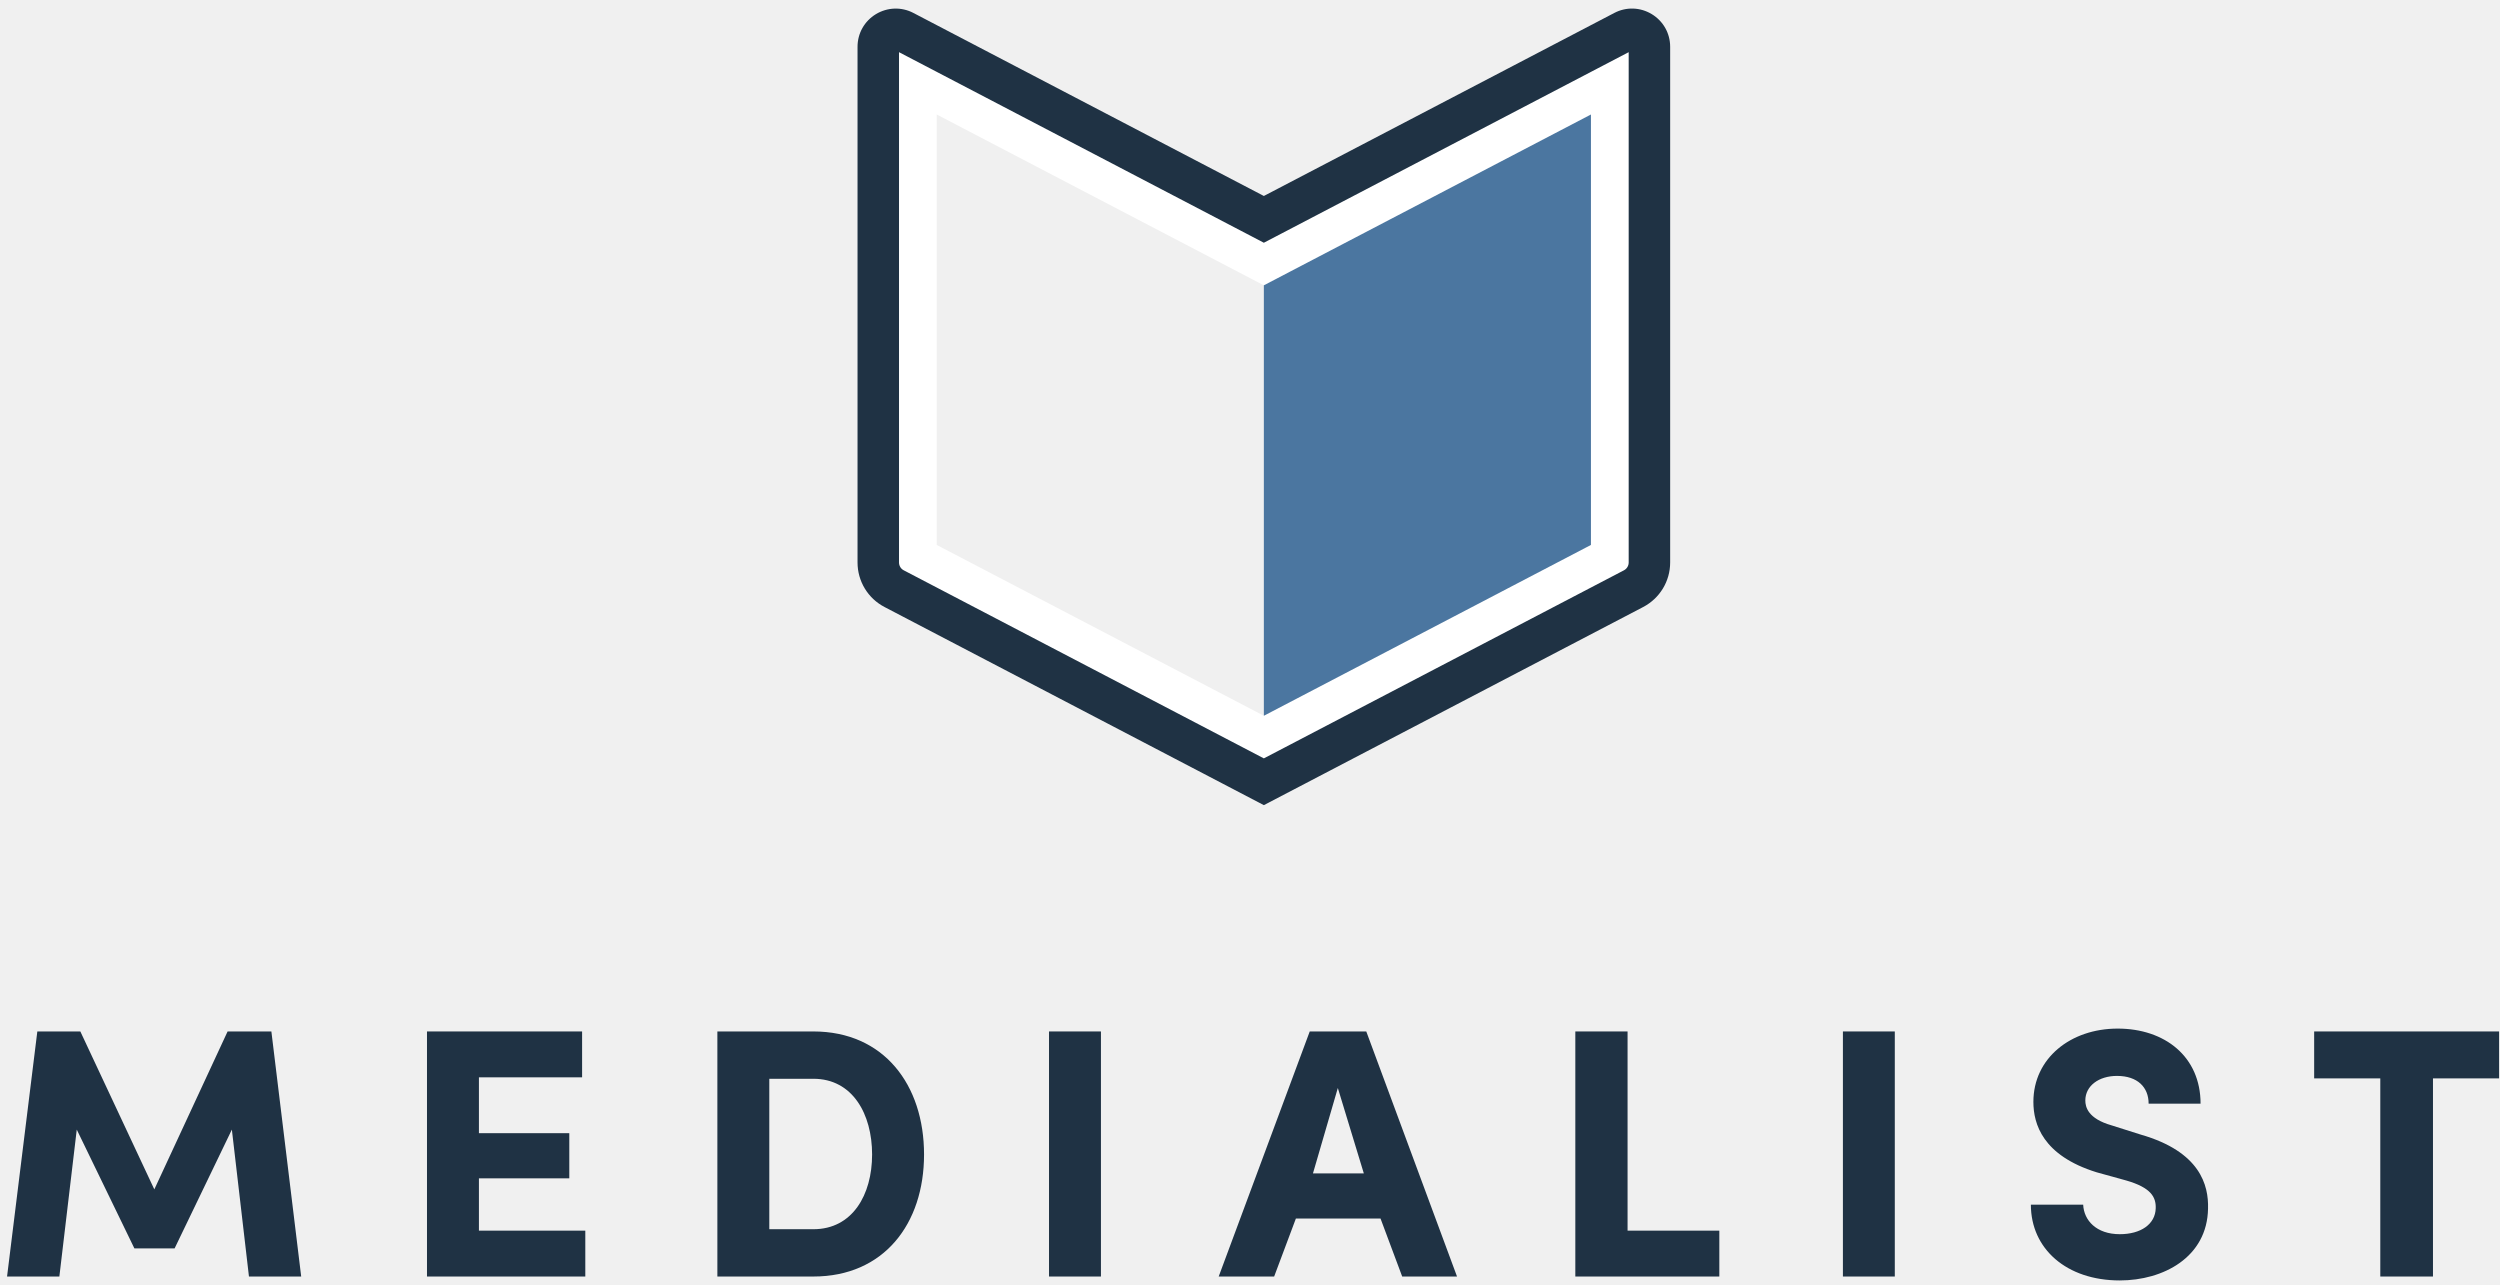
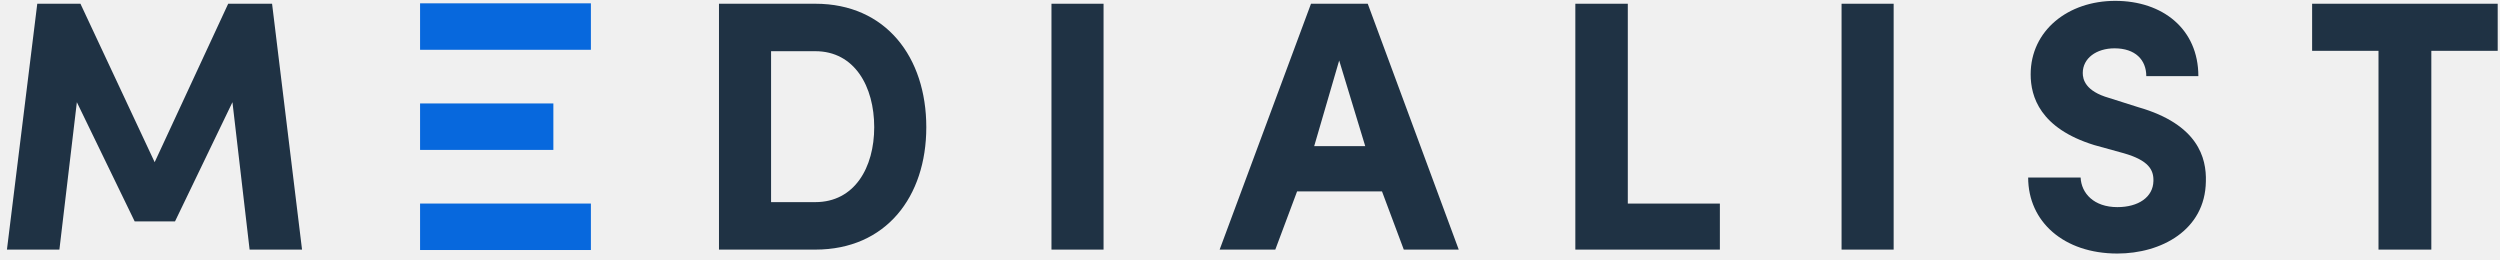
- <svg xmlns="http://www.w3.org/2000/svg" width="220px" height="113px" viewBox="0 0 220 113" version="1.1">
+ <svg xmlns="http://www.w3.org/2000/svg" width="250px" height="26px" viewBox="0 0 250 26" version="1.1">
  <defs />
  <g id="Page-1" stroke="none" stroke-width="1" fill="none" fill-rule="evenodd">
    <g id="Imported-Layers">
-       <path d="M20.029,90.768 L23.881,90.768 L26.505,112.334 L21.908,112.334 L20.404,99.405 L15.364,109.861 L11.827,109.861 L6.755,99.405 L5.224,112.334 L0.621,112.334 L3.285,90.768 L7.07,90.768 L13.58,104.666 L20.029,90.768" id="Fill-1" fill="#1F3244" />
-       <path d="M37.575,90.768 L51.225,90.768 L51.225,94.805 L42.145,94.805 L42.145,99.72 L50.098,99.72 L50.098,103.694 L42.145,103.694 L42.145,108.297 L51.507,108.297 L51.507,112.334 L37.575,112.334 L37.575,90.768" id="Fill-2" fill="#1F3244" />
-       <path d="M63.129,112.334 L63.129,90.768 L71.578,90.768 C77.779,90.768 81.316,95.462 81.316,101.596 C81.316,107.701 77.779,112.334 71.578,112.334 L63.129,112.334 L63.129,112.334 Z M67.698,108.171 L71.578,108.171 C75.022,108.171 76.745,105.136 76.745,101.596 C76.745,98.03 75.022,94.932 71.578,94.932 L67.698,94.932 L67.698,108.171 L67.698,108.171 Z" id="Fill-3" fill="#1F3244" />
-       <path d="M92.313,90.768 L96.883,90.768 L96.883,112.334 L92.313,112.334 L92.313,90.768 Z" id="Fill-4" fill="#1F3244" />
-       <path d="M114.037,107.233 L112.125,112.334 L107.245,112.334 L115.257,90.768 L120.232,90.768 L128.218,112.334 L123.393,112.334 L121.487,107.233 L114.037,107.233 L114.037,107.233 Z M120.016,103.257 L117.729,95.744 L115.541,103.257 L120.016,103.257 L120.016,103.257 Z" id="Fill-5" fill="#1F3244" />
-       <path d="M138.629,90.768 L143.226,90.768 L143.226,108.297 L151.301,108.297 L151.301,112.334 L138.629,112.334 L138.629,90.768" id="Fill-6" fill="#1F3244" />
-       <path d="M162.176,90.768 L166.742,90.768 L166.742,112.334 L162.176,112.334 L162.176,90.768 Z" id="Fill-7" fill="#1F3244" />
-       <path d="M183.32,106.013 C183.381,107.389 184.475,108.609 186.542,108.609 C188.388,108.609 189.67,107.734 189.703,106.325 C189.736,105.354 189.295,104.509 187.105,103.882 L184.508,103.163 C179.751,101.691 178.938,98.905 178.938,96.966 C178.938,93.117 182.222,90.516 186.355,90.516 C190.515,90.516 193.65,92.989 193.65,97.122 L189.079,97.122 C189.079,95.68 188.106,94.68 186.293,94.68 C184.698,94.68 183.509,95.557 183.509,96.841 C183.509,97.403 183.724,98.435 185.825,99.033 L188.388,99.845 C193.615,101.348 194.367,104.291 194.307,106.355 C194.24,110.643 190.36,112.679 186.542,112.679 C181.845,112.679 178.717,109.892 178.717,106.013 L183.32,106.013" id="Fill-8" fill="#1F3244" />
-       <path d="M203.646,90.768 L219.92,90.768 L219.92,94.898 L214.102,94.898 L214.102,112.334 L209.466,112.334 L209.466,94.898 L203.646,94.898 L203.646,90.768" id="Fill-9" fill="#1F3244" />
-       <path d="M142.904,2.755 L111.219,19.303 L111.219,68.794 L143.752,51.802 C144.612,51.355 145.15,50.466 145.15,49.495 L145.15,4.117 C145.15,2.962 143.925,2.221 142.904,2.755" id="Fill-10" fill="#4B76A0" />
-       <path d="M82.432,10.075 L111.219,25.109 L113.601,23.864 L140.003,10.075 L140.003,47.955 L111.219,62.988 L82.432,47.955 L82.432,10.075 M143.613,2.578 C143.378,2.578 143.134,2.634 142.904,2.755 L111.219,19.303 L79.535,2.755 C79.302,2.634 79.06,2.578 78.825,2.578 C78.019,2.578 77.288,3.225 77.288,4.117 L77.288,49.495 C77.288,50.466 77.826,51.355 78.685,51.802 L111.219,68.794 L143.752,51.802 C144.611,51.355 145.149,50.466 145.149,49.495 L145.149,4.117 C145.149,3.225 144.418,2.578 143.613,2.578" id="Fill-11" fill="#FFFFFF" />
-       <path d="M111.219,70.852 L77.841,53.419 C76.375,52.655 75.463,51.152 75.463,49.495 L75.463,4.117 C75.463,2.931 76.069,1.858 77.083,1.243 C78.097,0.633 79.331,0.591 80.377,1.139 L111.219,17.246 L142.06,1.139 C143.108,0.589 144.341,0.63 145.355,1.243 C146.368,1.858 146.974,2.931 146.974,4.117 L146.974,49.495 C146.974,51.153 146.06,52.655 144.593,53.421 L111.219,70.852 L111.219,70.852 Z M79.113,4.591 L79.113,49.495 C79.113,49.788 79.272,50.053 79.528,50.186 L111.219,66.737 L142.907,50.187 C143.166,50.052 143.324,49.788 143.324,49.495 L143.324,4.591 L111.219,21.361 L79.113,4.591 L79.113,4.591 Z" id="Fill-12" fill="#1F3244" />
+       <path d="M22.819,0.374 L27.207,0.374 L30.204,24.96 L24.96,24.96 L23.245,10.22 L17.5,22.143 L13.469,22.143 L7.686,10.22 L5.94,24.96 L0.694,24.96 L3.727,0.374 L8.044,0.374 L15.466,16.219 L22.819,0.374" id="Fill-1" fill="#1F3244" />
+       <path d="M71.898,24.96 L71.898,0.374 L81.534,0.374 C88.599,0.374 92.63,5.728 92.63,12.72 C92.63,19.68 88.599,24.96 81.534,24.96 L71.898,24.96 L71.898,24.96 Z M77.107,20.212 L81.534,20.212 C85.458,20.212 87.422,16.751 87.422,12.72 C87.422,8.652 85.458,5.12 81.534,5.12 L77.107,5.12 L77.107,20.212 L77.107,20.212 Z" id="Fill-2" fill="#1F3244" />
+       <path d="M105.147,0.374 L110.355,0.374 L110.355,24.96 L105.147,24.96 L105.147,0.374 Z" id="Fill-3" fill="#1F3244" />
+       <path d="M129.708,19.143 L127.53,24.96 L121.964,24.96 L131.1,0.374 L136.775,0.374 L145.874,24.96 L140.379,24.96 L138.201,19.143 L129.708,19.143 L129.708,19.143 Z M136.523,14.613 L133.918,6.048 L131.419,14.613 L136.523,14.613 L136.523,14.613 Z" id="Fill-4" fill="#1F3244" />
+       <path d="M157.534,0.374 L162.78,0.374 L162.78,20.358 L171.987,20.358 L171.987,24.96 L157.534,24.96 L157.534,0.374" id="Fill-5" fill="#1F3244" />
+       <path d="M184.156,0.374 L189.365,0.374 L189.365,24.96 L184.156,24.96 L184.156,0.374 Z" id="Fill-6" fill="#1F3244" />
+       <path d="M208.062,17.75 C208.133,19.323 209.383,20.712 211.738,20.712 C213.842,20.712 215.307,19.714 215.342,18.108 C215.378,17.001 214.878,16.04 212.38,15.324 L209.418,14.505 C203.993,12.828 203.066,9.65 203.066,7.438 C203.066,3.048 206.812,0.086 211.523,0.086 C216.27,0.086 219.836,2.906 219.836,7.616 L214.629,7.616 C214.629,5.977 213.522,4.833 211.453,4.833 C209.633,4.833 208.276,5.831 208.276,7.296 C208.276,7.936 208.525,9.117 210.915,9.796 L213.842,10.724 C219.802,12.434 220.659,15.79 220.587,18.145 C220.516,23.033 216.091,25.354 211.738,25.354 C206.384,25.354 202.816,22.176 202.816,17.75 L208.062,17.75" id="Fill-7" fill="#1F3244" />
+       <path d="M231.212,0.374 L249.77,0.374 L249.77,5.082 L243.133,5.082 L243.133,24.96 L237.85,24.96 L237.85,5.082 L231.212,5.082 L231.212,0.374" id="Fill-8" fill="#1F3244" />
+       <path d="M42.007,0.333 L59.089,0.333 L59.089,4.979 L42.007,4.979 L42.007,0.333 Z" id="Fill-9" fill="#0768DD" />
+       <path d="M42.007,10.345 L55.337,10.345 L55.337,14.991 L42.007,14.991 L42.007,10.345 Z" id="Fill-10" fill="#0768DD" />
+       <path d="M42.007,20.355 L59.089,20.355 L59.089,25.001 L42.007,25.001 L42.007,20.355 Z" id="Fill-11" fill="#0768DD" />
    </g>
  </g>
</svg>
